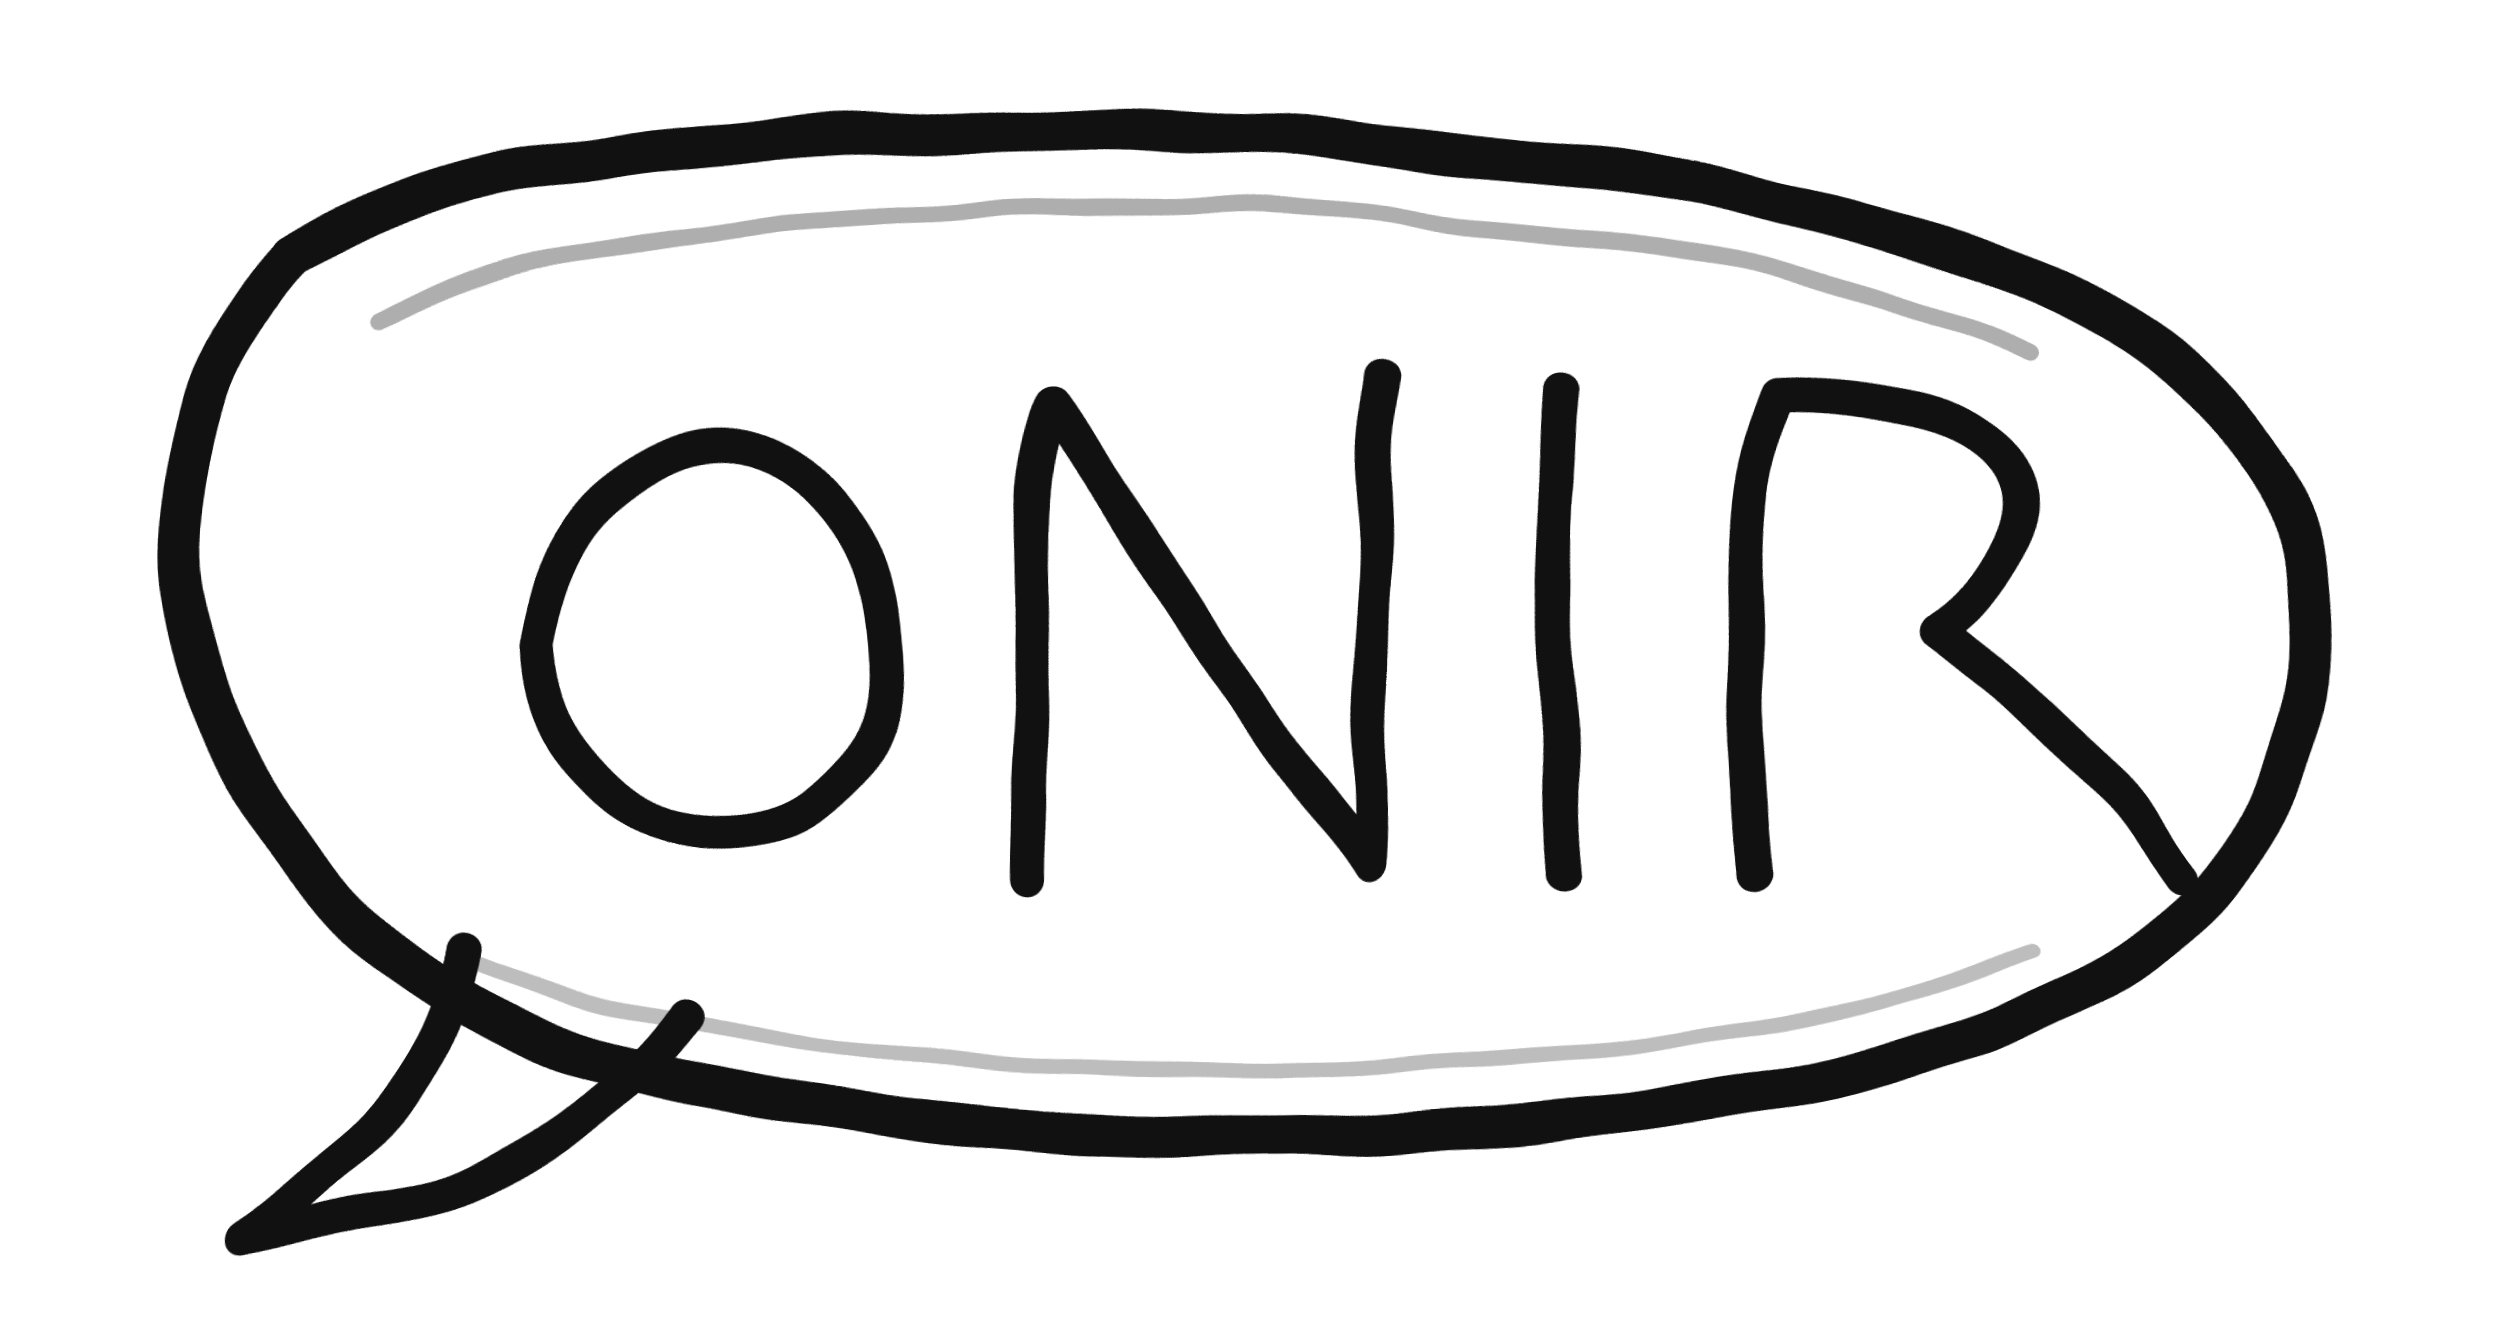
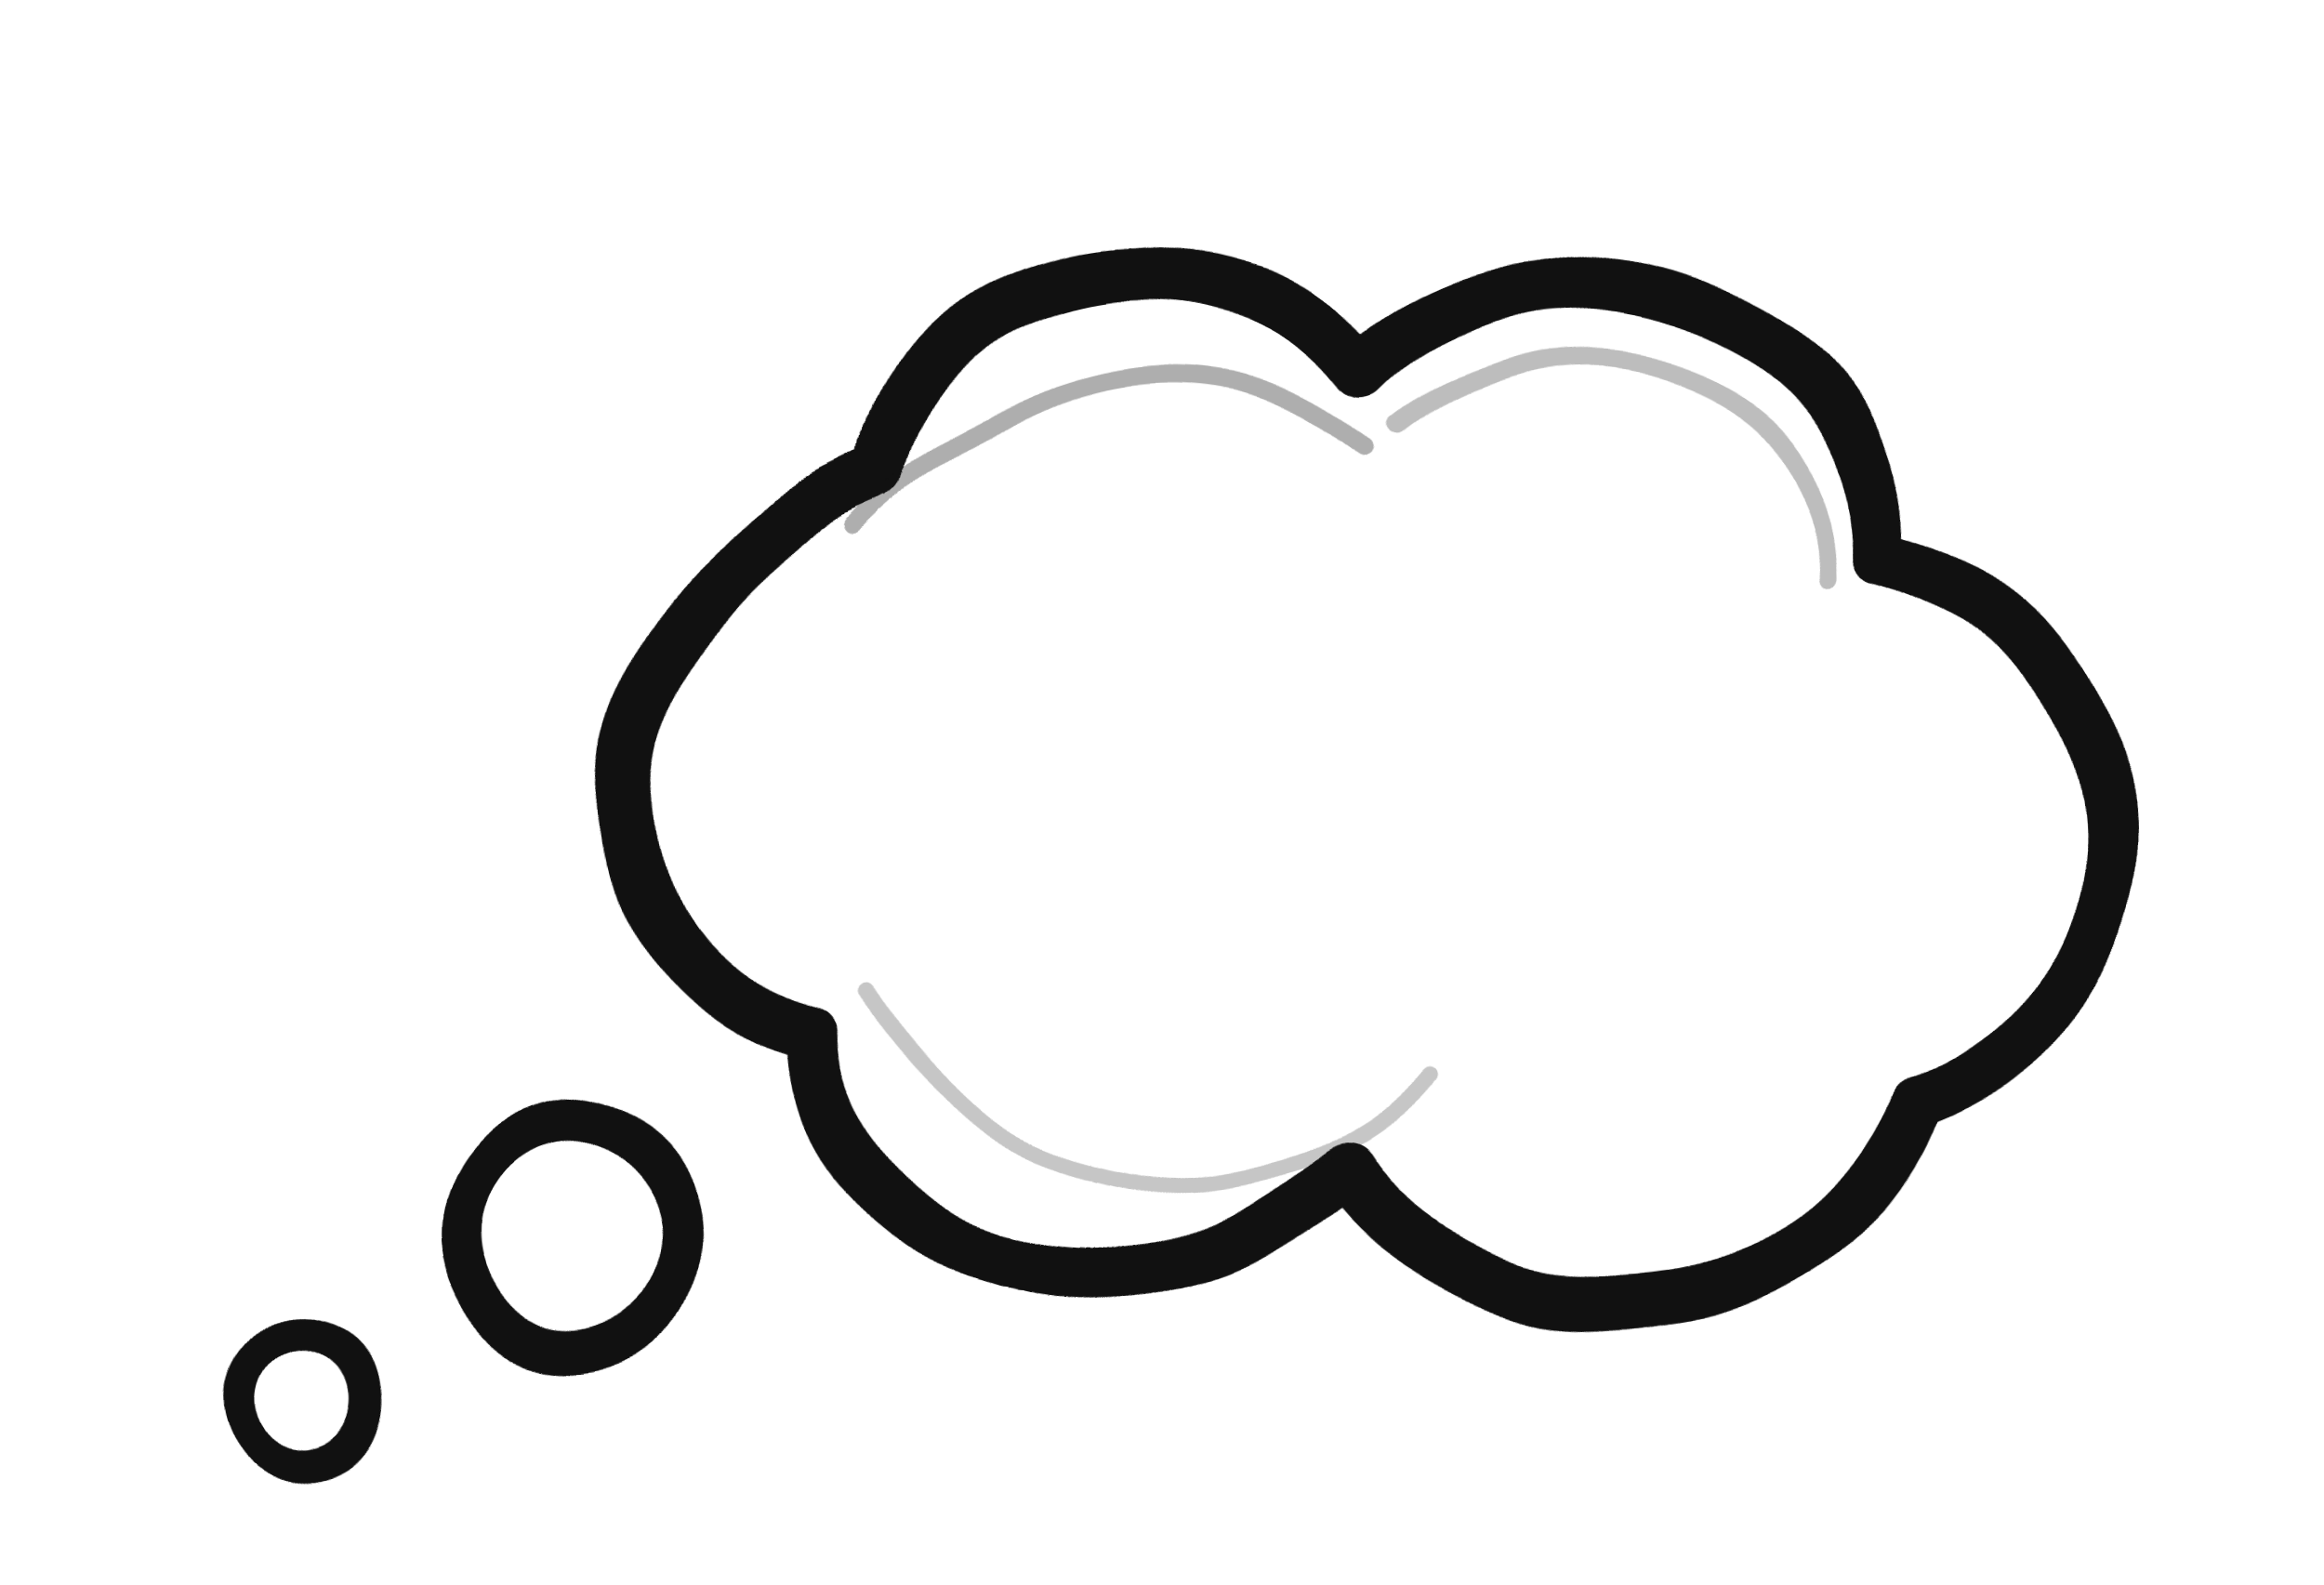
- <svg xmlns="http://www.w3.org/2000/svg" viewBox="0 0 360 190" role="img" aria-labelledby="title desc">
+ <svg xmlns="http://www.w3.org/2000/svg" viewBox="0 0 220 150" role="img" aria-labelledby="title desc">
  <defs>
    <filter id="rough">
      <feTurbulence type="fractalNoise" baseFrequency="0.035" numOctaves="2" seed="8" result="noise" />
      <feDisplacementMap in="SourceGraphic" in2="noise" scale="3.5" xChannelSelector="R" yChannelSelector="G" />
    </filter>
  </defs>
  <g fill="none" stroke="#111" stroke-linecap="round" stroke-linejoin="round" filter="url(#rough)">
-     <path d="M42 36 C87 9, 248 14, 304 46 C345 70, 342 120, 299 143 C251 169, 118 171, 70 146 C29 125, 10 73, 42 36 Z" stroke-width="6" />
-     <path d="M99 147 C84 166, 62 175, 35 178 C55 165, 65 151, 67 137" stroke-width="5" />
-     <path d="M54 46 C103 23, 238 24, 292 51" stroke-width="2.4" opacity="0.34" />
-     <path d="M69 139 C119 160, 240 159, 293 137" stroke-width="2.1" opacity="0.28" />
-     <path d="M77 93 C82 58, 118 53, 126 85 C137 127, 82 133, 77 93 Z" stroke-width="5" />
-     <path d="M148 126 C149 94, 148 63, 151 58 C164 77, 180 102, 197 124 C198 97, 197 72, 199 54" stroke-width="5" />
-     <path d="M225 56 C223 77, 223 103, 226 126" stroke-width="5" />
-     <path d="M253 126 C250 96, 251 70, 256 57 C289 54, 301 74, 279 91 C294 100, 305 113, 314 126" stroke-width="5" />
+     <path d="M83 45 C88 23, 117 20, 129 35 C146 18, 178 29, 178 53 C205 59, 207 95, 182 104 C174 127, 139 129, 127 111 C109 129, 78 120, 77 98 C51 92, 54 56, 83 45 Z" stroke-width="5" />
+     <path d="M81 50 C97 34, 116 31, 129 42" stroke-width="1.7" opacity="0.34" />
+     <path d="M132 40 C149 27, 173 36, 173 55" stroke-width="1.7" opacity="0.28" />
+     <path d="M82 94 C96 116, 122 117, 135 102" stroke-width="1.5" opacity="0.24" />
+     <circle cx="54" cy="117" r="11" stroke-width="4" />
+     <circle cx="29" cy="133" r="6" stroke-width="3" />
  </g>
</svg>
